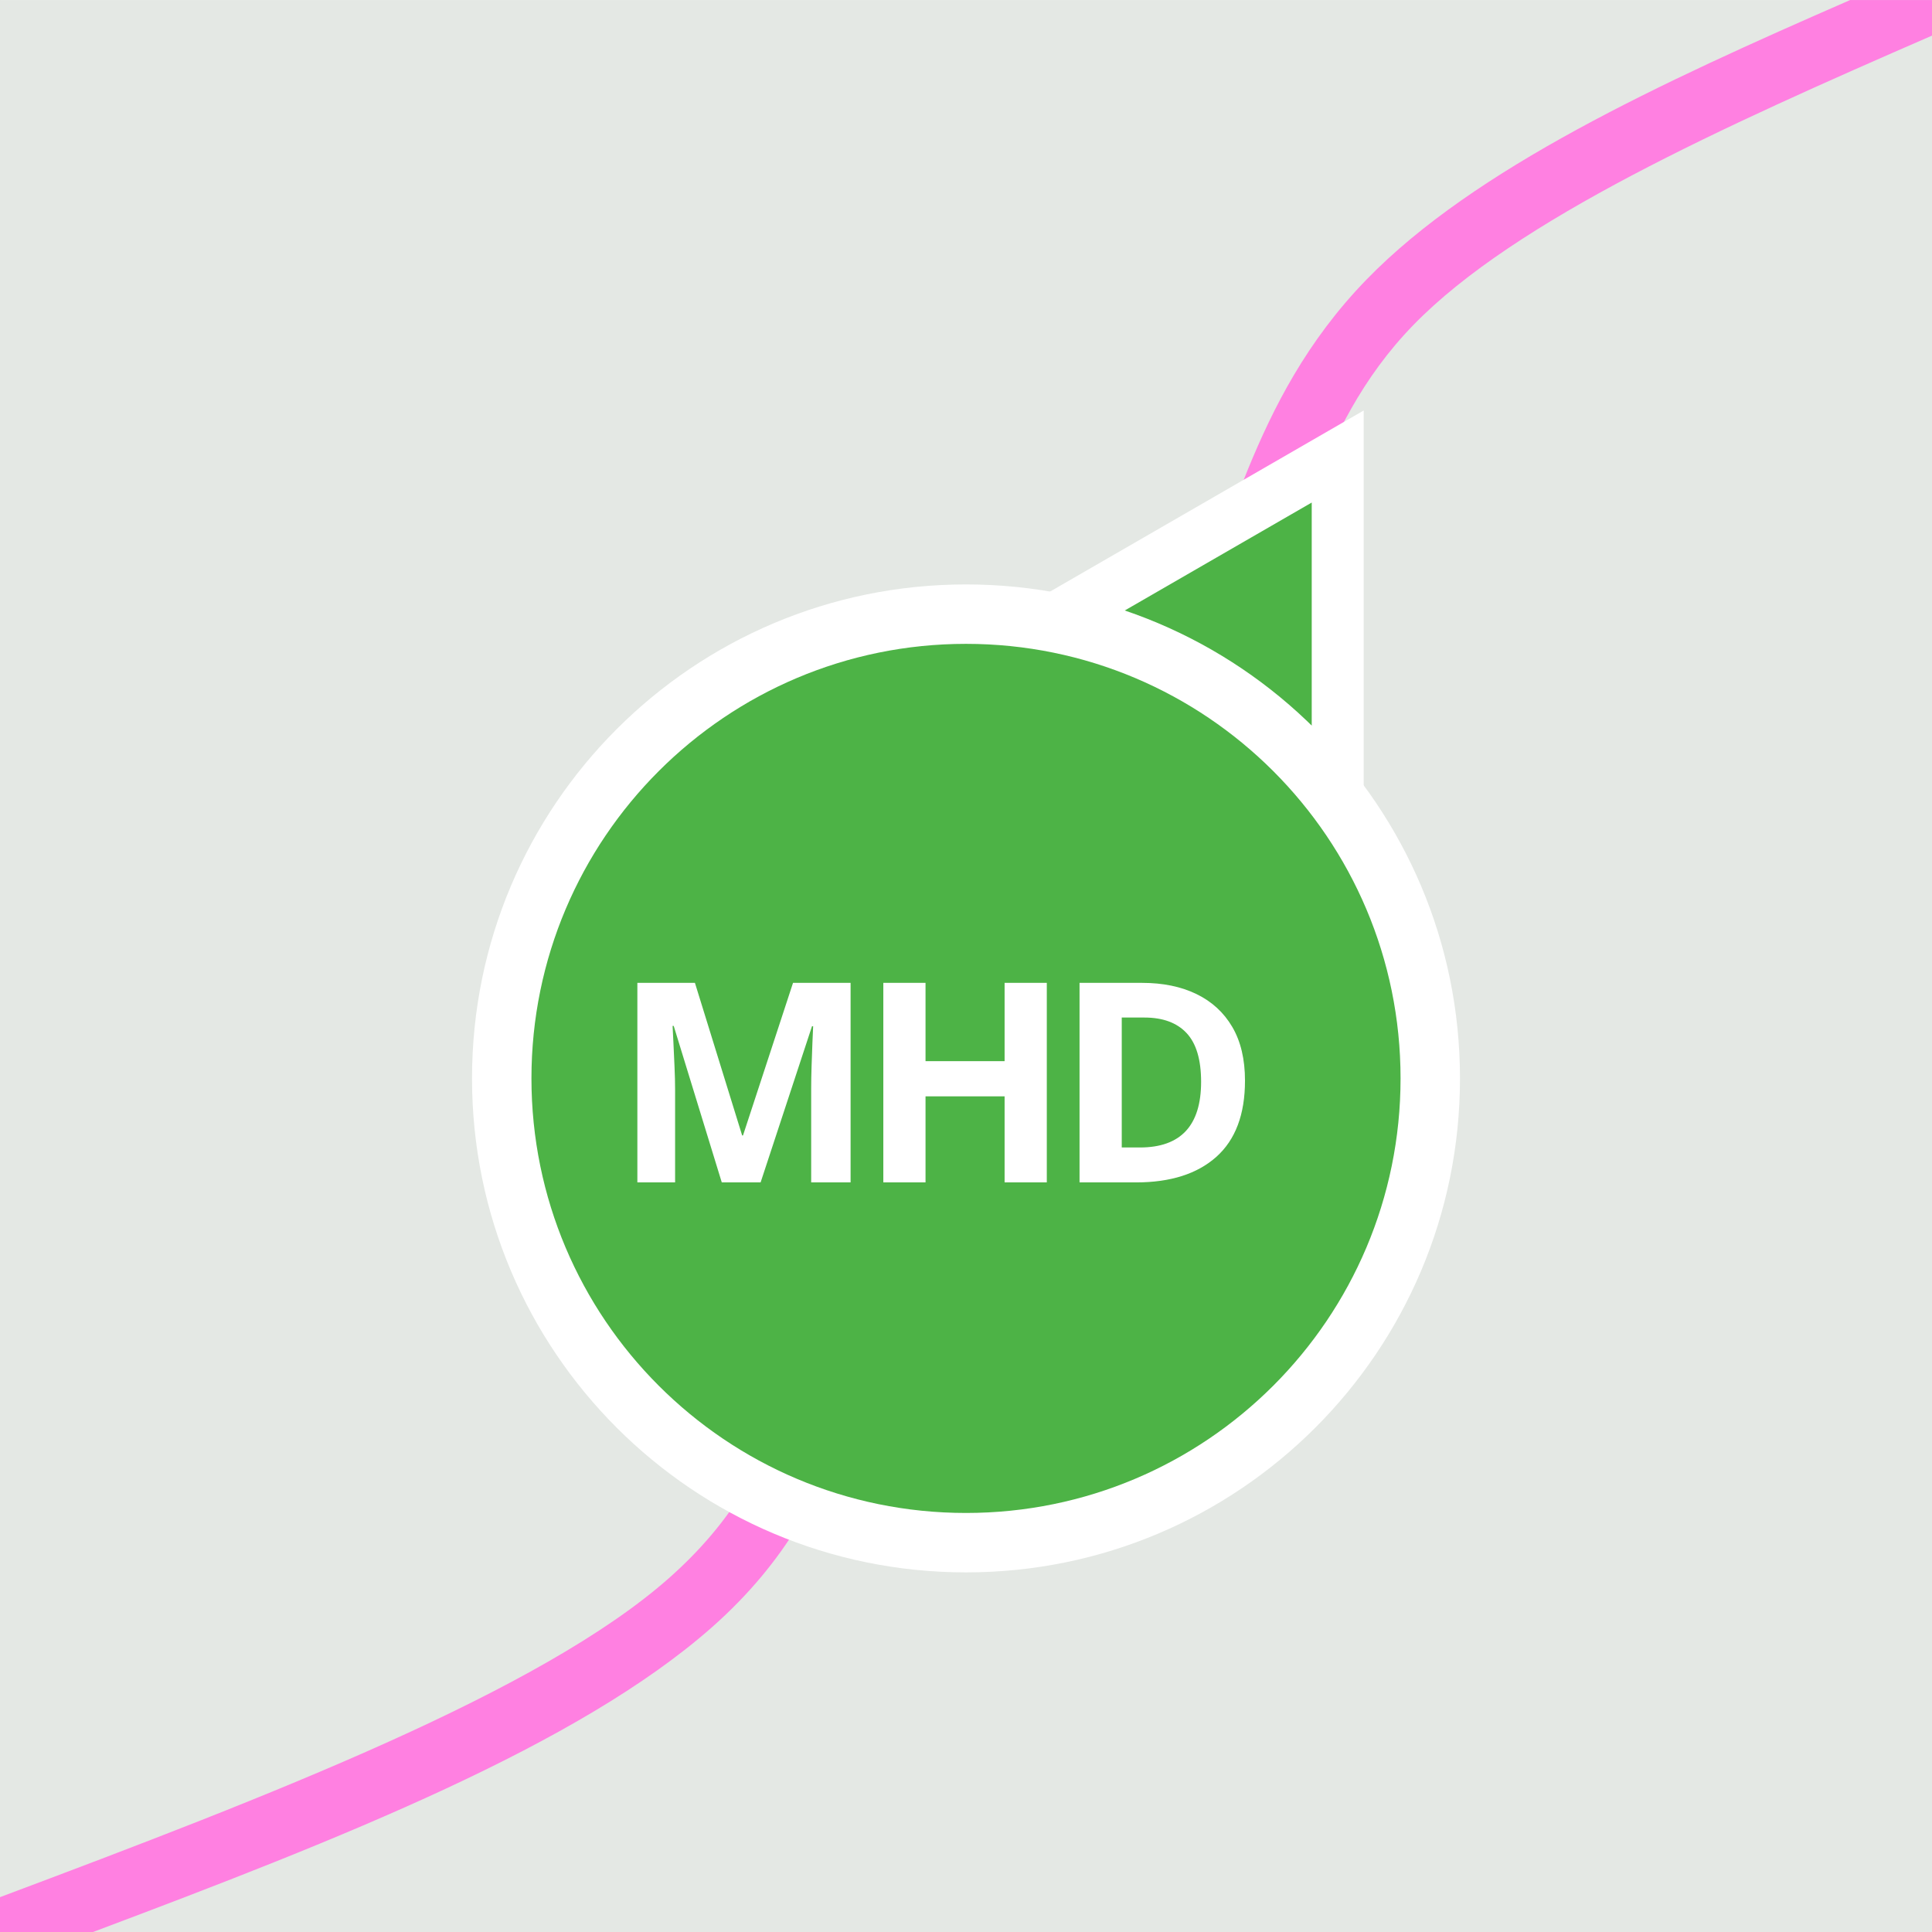
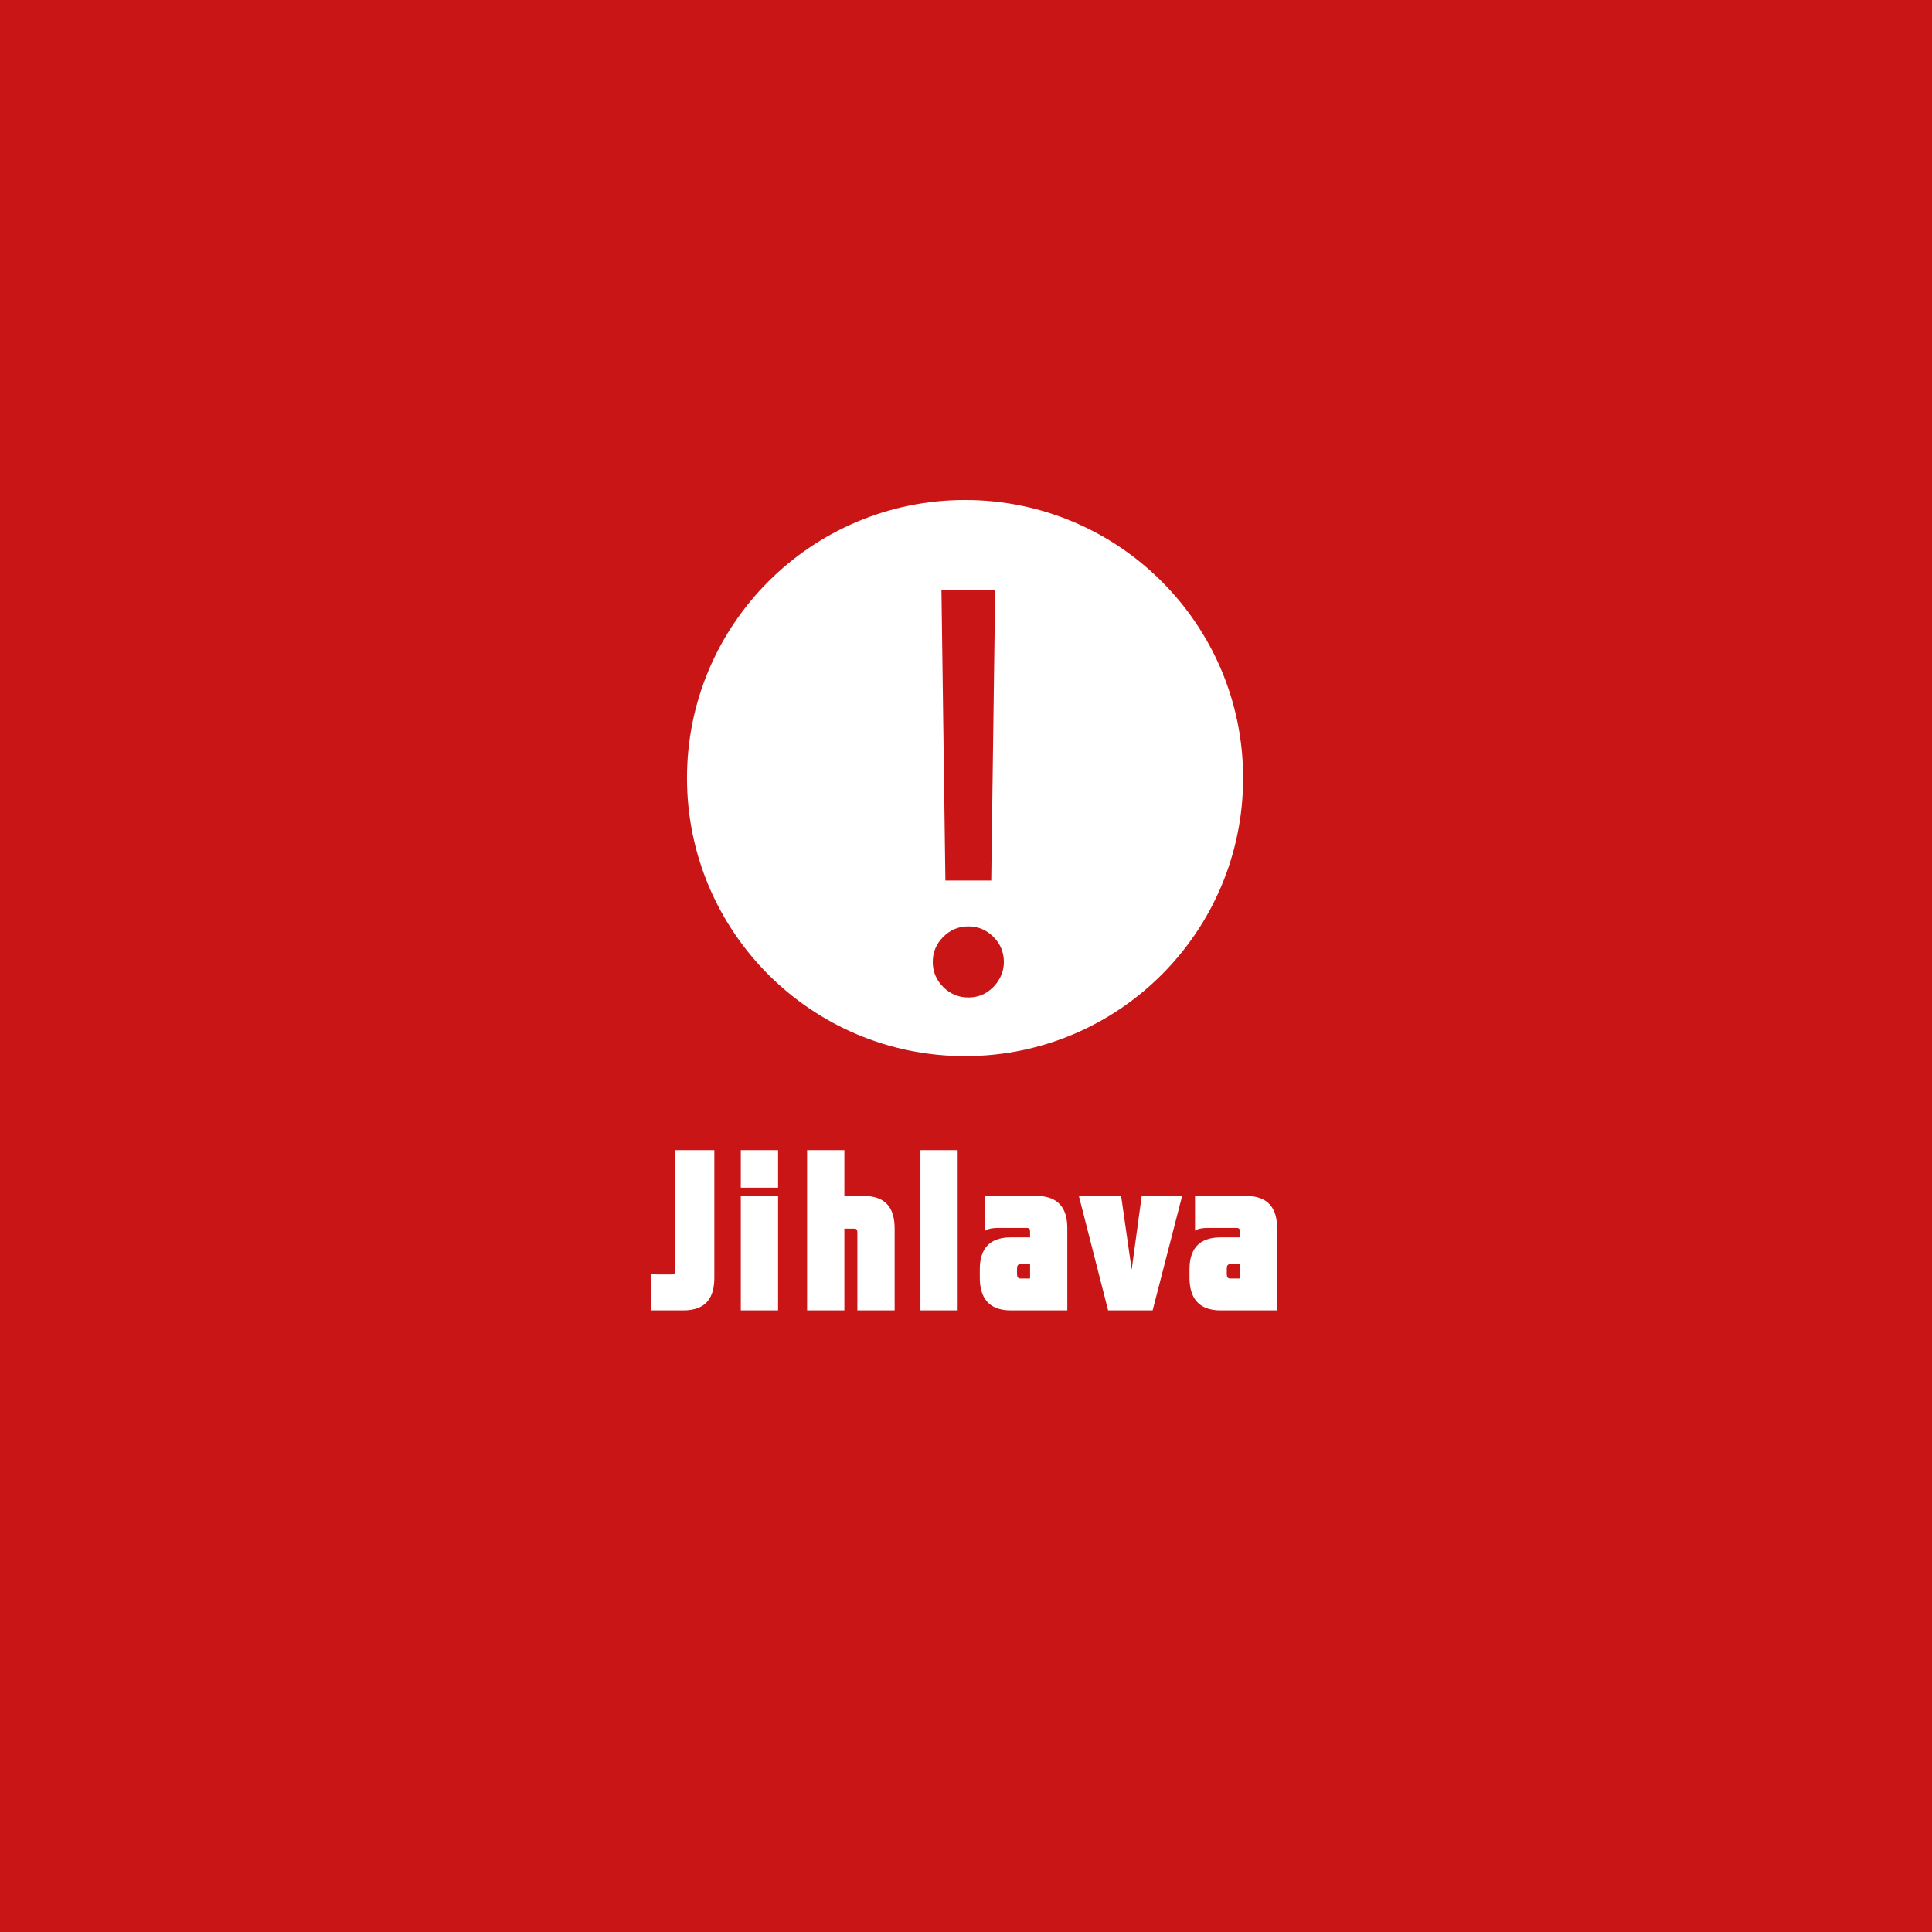
- <svg xmlns="http://www.w3.org/2000/svg" viewBox="0 -960 48 48" version="1.1" id="svg18" width="48" height="48">
-   <defs id="defs22">
-     </defs>
-   <path fill="#ffffff" d="m -12849.825,-12529.084 h 1706.66 v 1706.66 h -1706.66 z" id="path2" />
-   <path fill="none" stroke="#ffffff" stroke-width="400" d="m -18808.645,-14583.294 -3047.79,1695.12 -2553.97,-2374.8 1469.34,-3162.82 3462.08,420.06 z" paint-order="markers fill stroke" id="path4" />
-   <g id="g933" transform="matrix(1.234252,0,0,1.234252,17.23727,432.7778)">
-     <g id="g860" transform="matrix(0.9874982,0,0,0.9874982,-109.9249,-255.2237)">
-       <g id="g892" transform="matrix(0.04746844,0,0,0.04746844,92.56132,-842.2946)">
-         <g transform="matrix(0.0414826,0,0,0.0414826,97.17402,-844.4462)" id="g16" style="fill:#e4e8e4;fill-opacity:1;stroke-width:0.996;stroke-miterlimit:4;stroke-dasharray:none">
-           <path fill="#3f78c0" d="M 0,-960 H 20000 V 19040 H 0 Z" paint-order="markers stroke fill" id="path6" style="fill:#e4e8e4;fill-opacity:1;stroke-width:0.996;stroke-miterlimit:4;stroke-dasharray:none" />
-           <path fill="#3f78c0" d="m 7271.78,10411.2 c -177.14,12.19 -364,-5.31 -525.19,81.76 -141.71,8.72 -284.31,3.51 -424.25,26.16 -91.23,63.57 -89.54,184.66 -125.85,277.84 140.83,-2.61 281.72,-7 421.66,-12.24 l -54.1,106.26 115.2,-49.62 -1,114.94 113.4,7.9 -46.07,146.2 92.12,7 c -77.06,509.47 232.93,1059.91 786.49,1117.39 88.57,401.47 56.68,841.16 -204.6,1176.45 -68.2,13.95 -202.81,42.7 -270.12,56.64 23.9,33.96 72.61,100.22 96.52,133.3 114.26,-4.34 228.52,-10.46 342.78,-15.69 124.88,-492.05 362.21,-945.75 560.6,-1410.8 287.86,364.9 481,821.25 416.35,1291.52 -78.83,50.51 -156.87,102.75 -233.93,155 217,163.72 430.53,11.25 631.58,-97.6 133.74,-329.18 375.5,-610.48 442.8,-964.93 54.92,-200.3 147.94,-387.54 251.57,-567.81 -7.08,269.1 186.83,486.79 192.15,752.4 14.16,298.71 186.88,695.84 -153.23,879.6 134.63,40.92 273.68,55.74 413.62,30.48 -45.18,-185.5 -80.52,-375.32 -73.44,-566.92 27.46,-370.99 -45.22,-752.47 105.35,-1106.92 127.54,47.03 255.96,95.01 387.93,128.97 -82.37,-101.89 -185.98,-183.8 -290.5,-263.04 -7.07,-166.34 27.5,-346.63 -60.2,-498.17 -104.5,-181.14 -271.95,-319.55 -359.63,-510.27 -54.03,-115.83 -129.28,-242.94 -274.53,-249.91 -227.63,-69.67 -316.23,202.87 -435.8,330.02 a 2053.1,2053.1 0 0 1 -162.05,-401.46 c -162.08,-21.77 -339.16,-65.39 -493.27,12.12 -226.74,273.45 -493.37,510.43 -727.2,777.8 -108.05,-1 -216.16,-4.4 -324.22,-7.02 -54.03,-294.35 103.67,-644.4 -131.04,-887.37 z m 1826.23,1833.17 c -12.4,416.28 21.34,926.6 -369.24,1200.05 -55.8,-385.8 9.74,-776.02 20.36,-1163.56 116.02,-10.44 232.84,-23.43 348.87,-36.49 z" id="path14" style="fill:#e4e8e4;fill-opacity:1;stroke-width:0.996;stroke-miterlimit:4;stroke-dasharray:none" />
-         </g>
-         <path id="path895" style="color:#000000;font-style:normal;font-variant:normal;font-weight:normal;font-stretch:normal;font-size:medium;line-height:normal;font-family:sans-serif;font-variant-ligatures:normal;font-variant-position:normal;font-variant-caps:normal;font-variant-numeric:normal;font-variant-alternates:normal;font-variant-east-asian:normal;font-feature-settings:normal;font-variation-settings:normal;text-indent:0;text-align:start;text-decoration:none;text-decoration-line:none;text-decoration-style:solid;text-decoration-color:#000000;letter-spacing:normal;word-spacing:normal;text-transform:none;writing-mode:lr-tb;direction:ltr;text-orientation:mixed;dominant-baseline:auto;baseline-shift:baseline;text-anchor:start;white-space:normal;shape-padding:0;shape-margin:0;inline-size:0;clip-rule:nonzero;display:inline;overflow:visible;visibility:visible;opacity:1;isolation:auto;mix-blend-mode:normal;color-interpolation:sRGB;color-interpolation-filters:linearRGB;solid-color:#000000;solid-opacity:1;vector-effect:none;fill:#ff80e1;fill-opacity:1;fill-rule:nonzero;stroke:none;stroke-width:0.987;stroke-linecap:butt;stroke-linejoin:miter;stroke-miterlimit:4;stroke-dasharray:none;stroke-dashoffset:0;stroke-opacity:1;color-rendering:auto;image-rendering:auto;shape-rendering:auto;text-rendering:auto;enable-background:accumulate;stop-color:#000000;stop-opacity:1" d="m 831.195,-301.365 c -100.02,43.638 -196.521,88.175 -252.947,146.105 -63.186,64.871 -70.307,140.706 -97.223,178.389 -13.458,18.841 -33.66,32.876 -56.535,47.863 -22.875,14.988 -48.275,30.867 -68.977,55.398 -41.403,49.063 -57.338,123.432 -66.145,197.625 -8.807,74.193 -8.72,140.752 -76.488,200.65 -66.83,59.068 -207.706,113.545 -350.055,166.916 v 18.25 h 48.646 C 41.09,661.128 165.683,611.983 235.508,550.268 c 77.469,-68.472 79.273,-150.464 87.791,-222.225 8.518,-71.761 25.514,-140.732 58.328,-179.617 16.407,-19.443 38.437,-33.685 61.588,-48.854 23.151,-15.168 47.571,-31.323 65.613,-56.582 36.085,-50.519 39.464,-118.527 93.896,-174.41 53.331,-54.753 161.27,-103.443 271.299,-151.312 v -18.633 z" transform="matrix(0.8204643,0,0,0.8204643,209.7208,-637.0095)" />
-         <path style="fill:#ffffff;fill-opacity:1;stroke-width:8.177;stroke-linecap:round;paint-order:markers stroke fill" id="path859" d="M 682.785,-536.29 534.077,-622.147 682.785,-708.004 Z" />
-         <path style="fill:#4db346;fill-opacity:1;stroke-width:4.564;stroke-linecap:round;paint-order:markers stroke fill" id="path859-8" d="m 660.463,-572.631 -83.003,-47.922 83.003,-47.922 z" />
-         <circle style="fill:#ffffff;stroke-width:14.464;stroke-linecap:round;paint-order:markers stroke fill" id="path837" cx="512" cy="-421.184" r="212.128" />
-         <circle style="fill:#4db346;fill-opacity:1;stroke-width:12.724;stroke-linecap:round;paint-order:markers stroke fill" id="path837-2" cx="512" cy="-421.184" r="186.609" />
-         <text xml:space="preserve" style="font-weight:bold;font-size:40px;line-height:1.25;font-family:sans-serif;-inkscape-font-specification:'sans-serif Bold';letter-spacing:-7.54px;fill:#ffffff" x="360.077" y="-376.526" id="text885">
-           <tspan id="tspan883" x="360.077" y="-376.526" style="font-size:120px;letter-spacing:-7.54px;fill:#ffffff">MHD</tspan>
-         </text>
-       </g>
+ <svg xmlns="http://www.w3.org/2000/svg" width="48" height="48" viewBox="0 0 48 48" fill="none">
+   <g clip-path="url(#clip0_64_193)">
+     <path d="M0 0H48V48H0V0Z" fill="#CA1517" />
+     <path d="M17.452 27.291C17.027 27.32 16.579 27.278 16.192 27.487C15.852 27.508 15.509 27.495 15.174 27.55C14.955 27.702 14.959 27.993 14.872 28.217C15.21 28.21 15.548 28.2 15.884 28.187L15.754 28.442L16.03 28.323L16.028 28.599L16.3 28.618L16.189 28.969L16.41 28.986C16.226 30.208 16.97 31.529 18.298 31.667C18.511 32.631 18.434 33.686 17.807 34.491C17.643 34.524 17.32 34.593 17.159 34.627C17.216 34.708 17.333 34.867 17.39 34.947C17.665 34.936 17.939 34.922 18.213 34.909C18.513 33.728 19.082 32.639 19.558 31.523C20.249 32.399 20.713 33.494 20.558 34.623C20.369 34.744 20.181 34.869 19.996 34.995C20.517 35.388 21.03 35.022 21.512 34.761C21.833 33.971 22.413 33.295 22.575 32.445C22.707 31.964 22.93 31.515 23.179 31.082C23.162 31.728 23.627 32.25 23.64 32.888C23.674 33.605 24.088 34.558 23.272 34.999C23.595 35.097 23.929 35.133 24.265 35.072C24.156 34.627 24.071 34.171 24.088 33.711C24.154 32.821 23.98 31.905 24.341 31.055C24.647 31.168 24.956 31.283 25.272 31.364C25.075 31.12 24.826 30.923 24.575 30.733C24.558 30.334 24.641 29.901 24.431 29.537C24.18 29.103 23.778 28.77 23.567 28.313C23.438 28.035 23.257 27.73 22.909 27.713C22.362 27.546 22.15 28.2 21.863 28.505C21.7 28.198 21.569 27.875 21.474 27.541C21.085 27.489 20.66 27.385 20.29 27.571C19.746 28.227 19.106 28.796 18.545 29.437C18.285 29.435 18.026 29.427 17.767 29.421C17.637 28.714 18.015 27.874 17.452 27.291L17.452 27.291ZM21.835 31.69C21.805 32.69 21.886 33.914 20.949 34.571C20.815 33.645 20.972 32.708 20.998 31.778C21.276 31.753 21.557 31.722 21.835 31.69H21.835Z" fill="#CA1517" />
+     <g clip-path="url(#clip1_64_193)">
+       <path d="M34.922 26.031H13.031V35.561H34.922V26.031Z" fill="#CA1517" />
+       <path d="M30.576 31.407H30.803V31.765H30.57C30.496 31.765 30.479 31.725 30.479 31.645V31.52C30.479 31.446 30.496 31.407 30.576 31.407ZM31.729 30.514C31.729 30.042 31.53 29.712 30.951 29.712H29.69V30.576C29.758 30.525 29.883 30.508 29.991 30.508H30.718C30.792 30.508 30.803 30.531 30.803 30.611V30.742H30.326C29.753 30.742 29.553 31.071 29.553 31.537V31.742C29.553 32.225 29.758 32.556 30.326 32.556H31.729V30.514ZM28.637 32.556L29.37 29.712H28.366L28.116 31.543L27.854 29.712H26.804L27.531 32.556H28.637ZM25.364 31.407H25.592V31.765H25.359C25.285 31.765 25.268 31.725 25.268 31.645V31.52C25.268 31.446 25.285 31.407 25.364 31.407ZM26.517 30.514C26.517 30.042 26.319 29.712 25.74 29.712H24.479V30.576C24.547 30.525 24.672 30.508 24.779 30.508H25.507C25.58 30.508 25.592 30.531 25.592 30.611V30.742H25.115C24.541 30.742 24.343 31.071 24.343 31.537V31.742C24.343 32.225 24.547 32.556 25.115 32.556H26.517L26.517 30.514ZM22.868 32.556H23.793V28.575H22.868V32.556ZM20.978 29.712V28.575H20.052V32.556H20.978V30.525H21.222C21.29 30.525 21.301 30.554 21.301 30.633V32.556H22.227V30.525C22.227 30.048 22.04 29.712 21.449 29.712H20.978ZM18.405 29.508H19.331V28.575H18.405V29.508ZM18.405 32.556H19.331V29.712H18.405V32.556ZM16.691 31.663H16.333C16.282 31.663 16.225 31.657 16.168 31.634V32.556H16.98C17.554 32.556 17.747 32.225 17.747 31.748V28.575H16.776V31.555C16.776 31.634 16.753 31.663 16.691 31.663Z" fill="white" />
    </g>
+     <circle cx="23.977" cy="19.33" r="6.908" fill="#CA1517" />
+     <path fill-rule="evenodd" clip-rule="evenodd" d="M30.885 19.33C30.885 23.146 27.792 26.239 23.977 26.239C20.161 26.239 17.068 23.146 17.068 19.33C17.068 15.515 20.161 12.422 23.977 12.422C27.792 12.422 30.885 15.515 30.885 19.33ZM24.627 21.877L24.725 14.655H23.39L23.488 21.877H24.627ZM23.435 24.522C23.608 24.695 23.816 24.782 24.058 24.782C24.221 24.782 24.368 24.743 24.499 24.664C24.633 24.582 24.74 24.475 24.818 24.34C24.9 24.206 24.941 24.059 24.941 23.899C24.941 23.657 24.854 23.449 24.681 23.276C24.508 23.102 24.3 23.016 24.058 23.016C23.816 23.016 23.608 23.102 23.435 23.276C23.261 23.449 23.174 23.657 23.174 23.899C23.174 24.141 23.261 24.349 23.435 24.522Z" fill="white" />
  </g>
+   <defs>
+     <clipPath id="clip0_64_193">
+       <rect width="48" height="48" fill="white" />
+     </clipPath>
+     <clipPath id="clip1_64_193">
+       <rect width="21.891" height="9.53" fill="white" transform="translate(13.0312 26.0306)" />
+     </clipPath>
+   </defs>
</svg>
